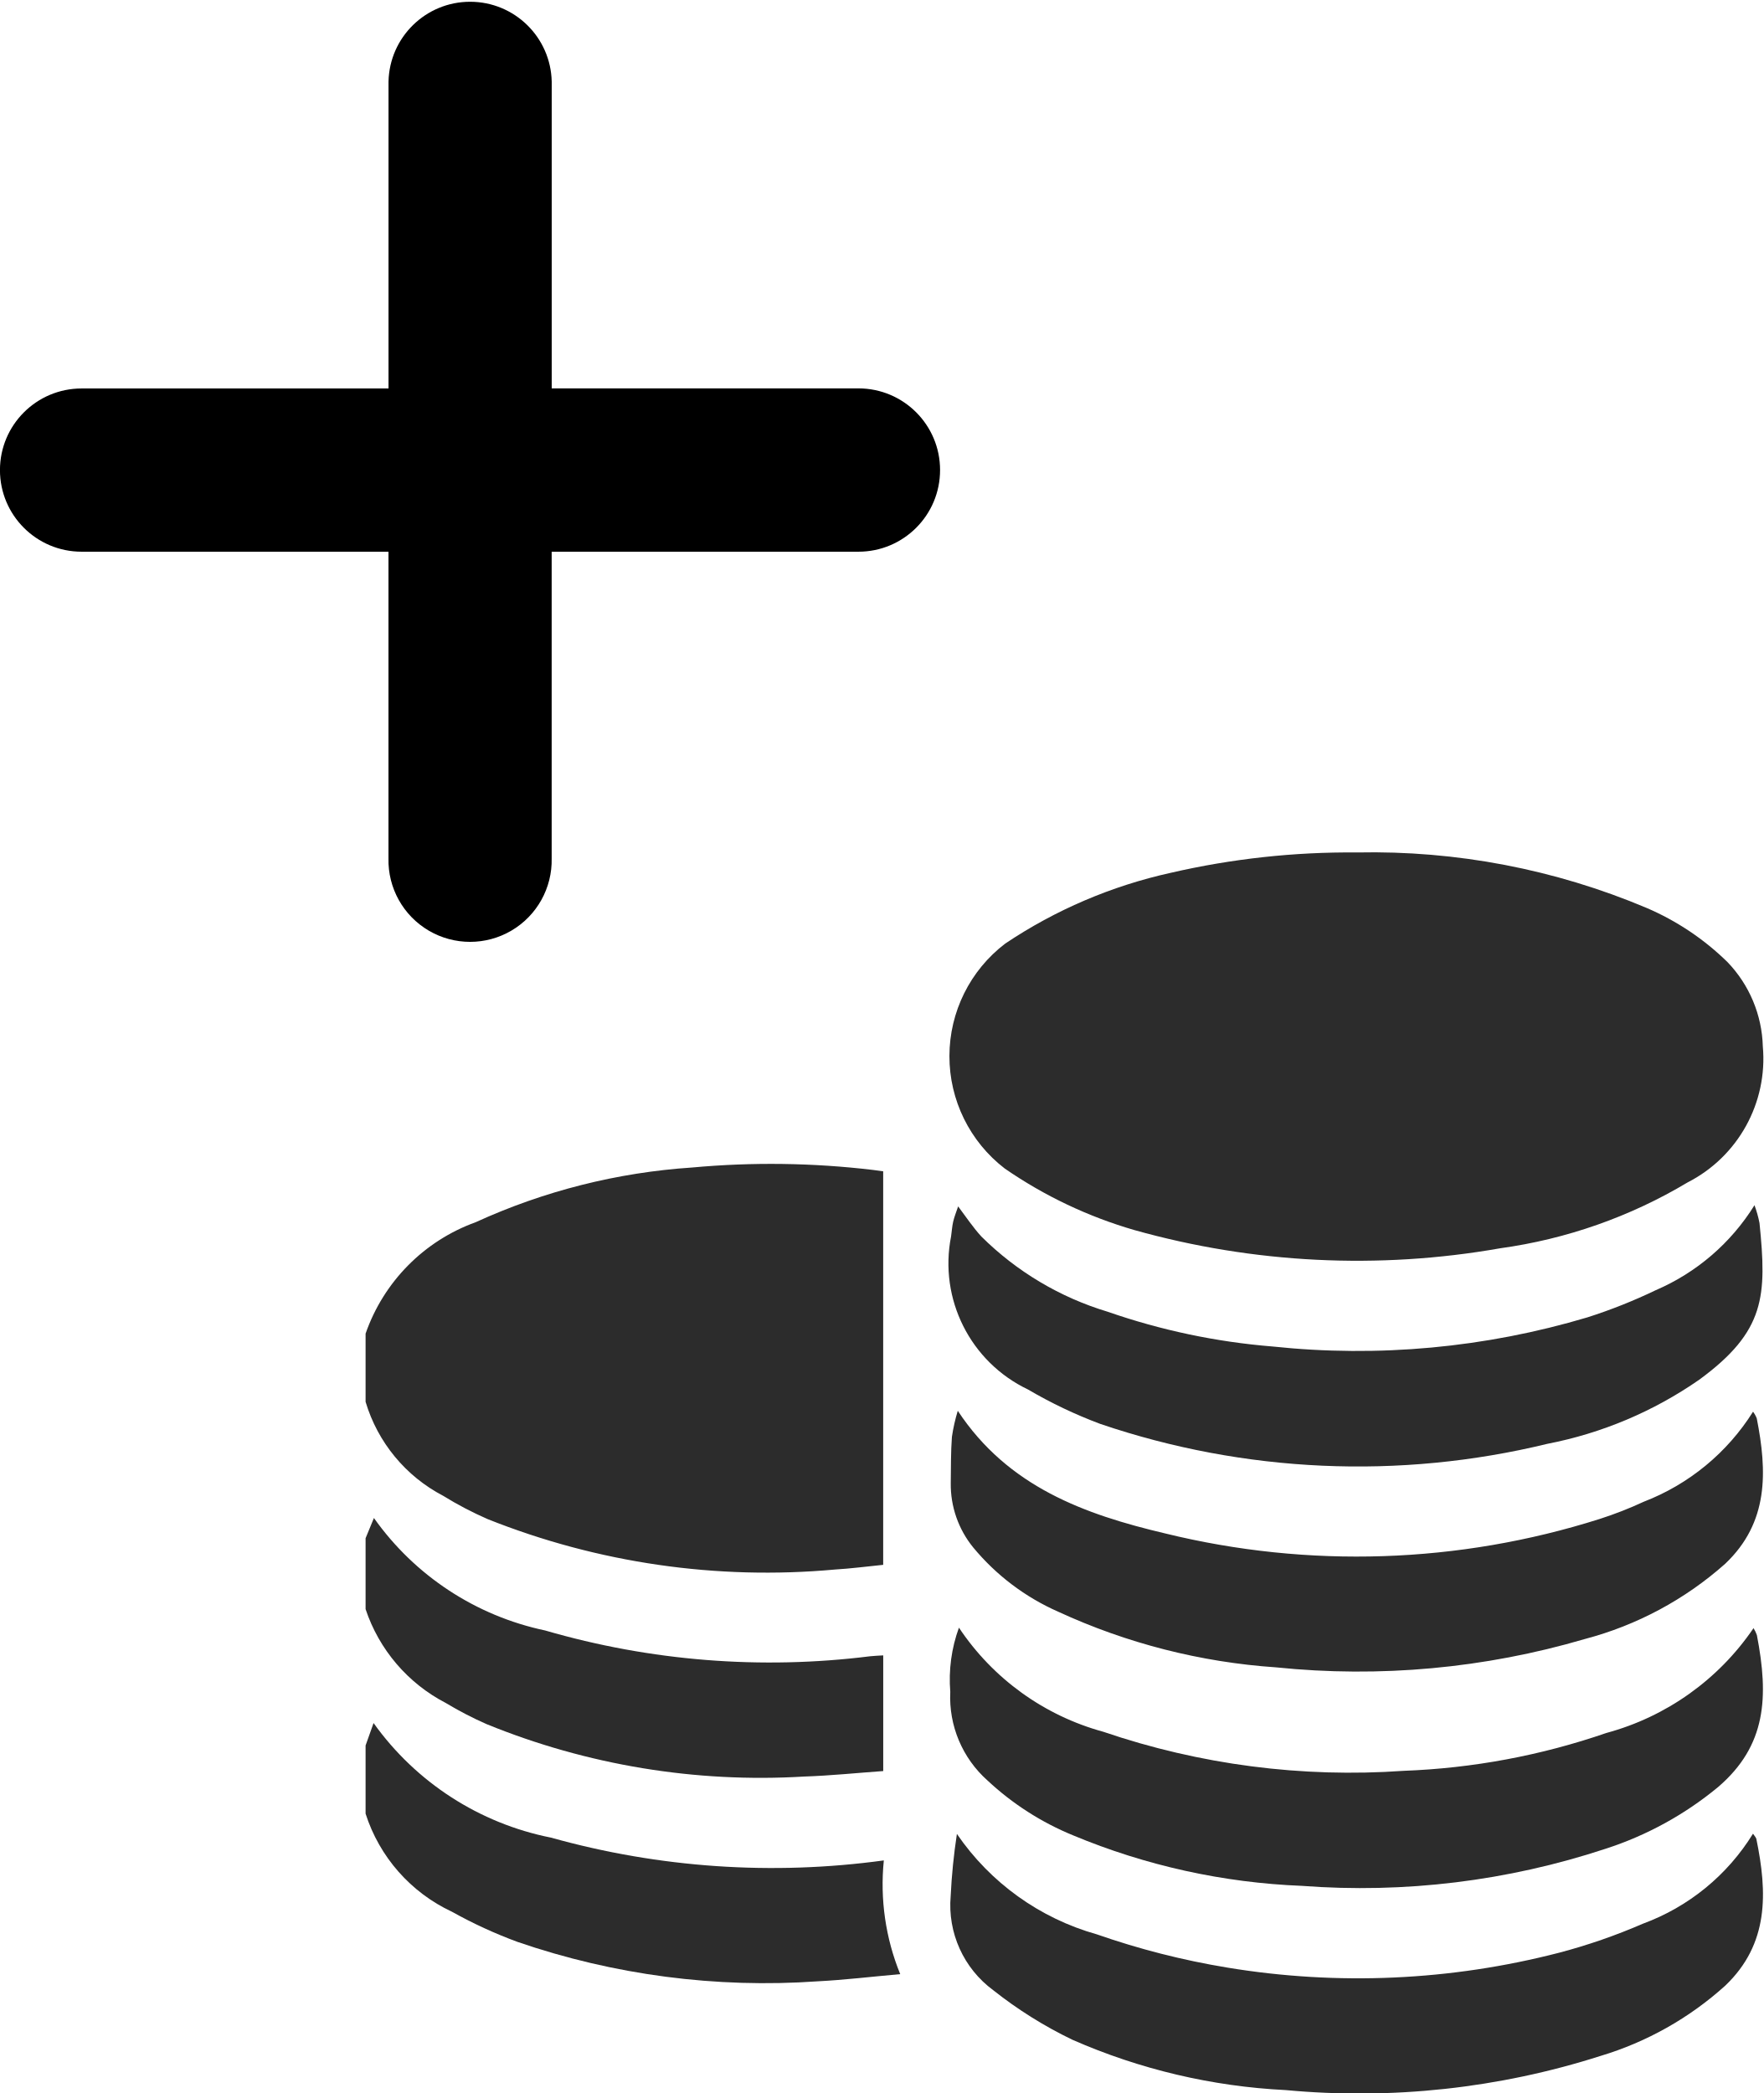
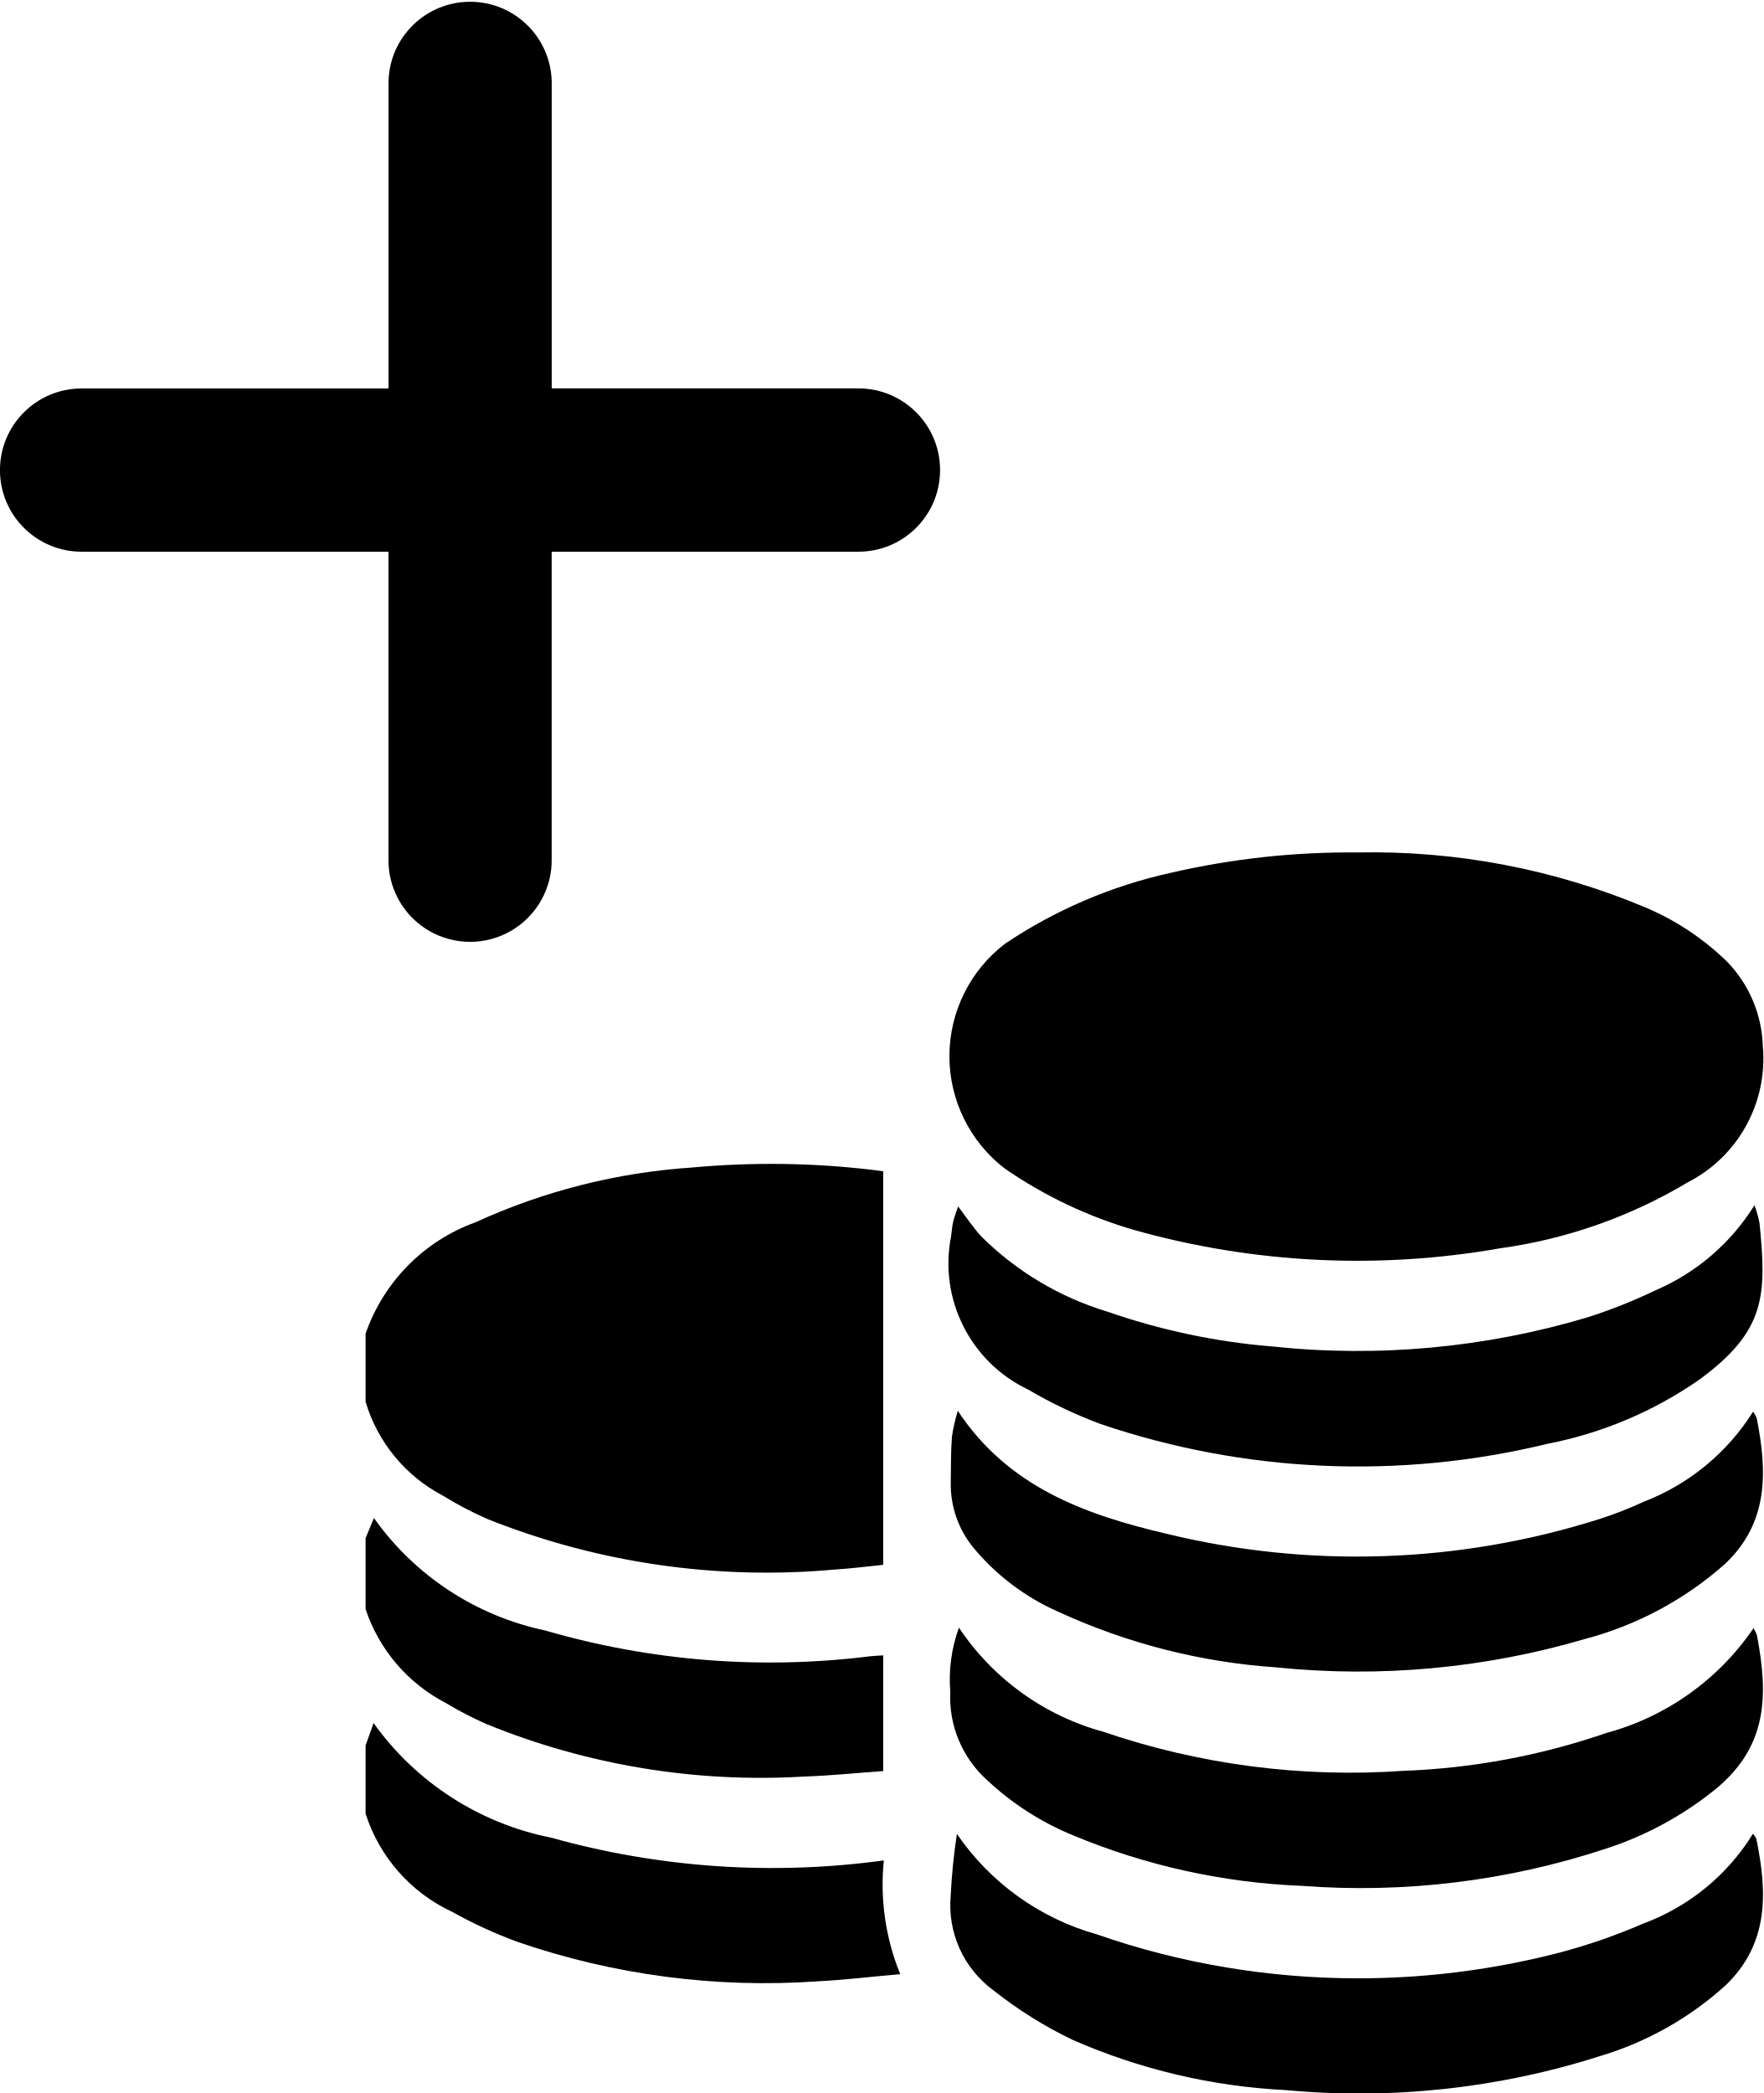
<svg xmlns="http://www.w3.org/2000/svg" width="44.205" height="52.471" viewBox="0 0 44.205 52.471">
-   <defs>
-     <style>
-       .a{fill:#2c2c2c}
-     </style>
-   </defs>
-   <path class="a" d="M9.165 33.434a4.562 4.562 0 0 1 2.759-2.793 15.511 15.511 0 0 1 5.428-1.372 21.613 21.613 0 0 1 4.534.061l.255.034v9.866c-.4.04-.808.094-1.213.118a18.874 18.874 0 0 1-8.7-1.263 8.885 8.885 0 0 1-1.117-.585 3.924 3.924 0 0 1-1.946-2.357Zm0 10.325.2-.563a7.187 7.187 0 0 0 4.449 2.873 20.58 20.58 0 0 0 8.343.571 5.957 5.957 0 0 0 .411 2.851c-.739.066-1.4.146-2.067.18a19.036 19.036 0 0 1-7.53-.989 11.613 11.613 0 0 1-1.639-.754 4.092 4.092 0 0 1-2.167-2.46Zm0-5.196.209-.507a7.038 7.038 0 0 0 4.291 2.819 20.19 20.19 0 0 0 8.15.647c.1-.011.2-.014.327-.022v2.9c-.661.047-1.325.116-1.991.138a18.191 18.191 0 0 1-7.949-1.313 9.063 9.063 0 0 1-1.029-.533 4.116 4.116 0 0 1-2.008-2.352ZM34.02 21.371a17.716 17.716 0 0 1 7.256 1.389 6.617 6.617 0 0 1 2.032 1.36 3.175 3.175 0 0 1 .885 2.112 3.482 3.482 0 0 1-1.884 3.41 12.476 12.476 0 0 1-4.7 1.652 20.653 20.653 0 0 1-9.169-.456 11.207 11.207 0 0 1-3.251-1.543 3.55 3.55 0 0 1 .012-5.64 12.148 12.148 0 0 1 4.146-1.773 19.93 19.93 0 0 1 4.673-.511Zm9.928 14.02a.727.727 0 0 1 .093.167c.262 1.329.305 2.607-.792 3.646a8.588 8.588 0 0 1-3.519 1.886 20.154 20.154 0 0 1-7.742.71 15.557 15.557 0 0 1-5.46-1.395 5.8 5.8 0 0 1-2.131-1.612 2.5 2.5 0 0 1-.562-1.611c.006-.388 0-.775.029-1.161a4.509 4.509 0 0 1 .147-.653c1.257 1.907 3.184 2.6 5.2 3.075a20.149 20.149 0 0 0 10.886-.361 9.5 9.5 0 0 0 1.111-.434 5.621 5.621 0 0 0 2.74-2.257Z" />
-   <path class="a" d="M43.984 30.214a2.881 2.881 0 0 1 .126.448c.183 1.825.152 2.709-1.511 3.927a10.012 10.012 0 0 1-3.81 1.608 20.094 20.094 0 0 1-11.206-.5 11.636 11.636 0 0 1-1.812-.863 3.5 3.5 0 0 1-1.928-3.838c.018-.123.025-.25.053-.371s.076-.237.124-.381c.2.266.375.53.584.757a7.6 7.6 0 0 0 3.165 1.884 16.661 16.661 0 0 0 4.13.871 20.168 20.168 0 0 0 7.9-.731 13.254 13.254 0 0 0 1.709-.68 5.439 5.439 0 0 0 2.476-2.131Zm-.037 15.756c.039.06.076.094.084.133.276 1.339.322 2.628-.781 3.678a8.175 8.175 0 0 1-3.127 1.761 19.859 19.859 0 0 1-7.89.856 15.155 15.155 0 0 1-5.351-1.263 10.587 10.587 0 0 1-1.982-1.241 2.646 2.646 0 0 1-1.067-2.361 15.084 15.084 0 0 1 .156-1.557 6.326 6.326 0 0 0 3.509 2.518 19.579 19.579 0 0 0 3.264.832 20.112 20.112 0 0 0 8.333-.374 14.64 14.64 0 0 0 2.091-.725 5.454 5.454 0 0 0 2.761-2.257Z" />
-   <path class="a" d="M24.04 40.805a6.365 6.365 0 0 0 3.619 2.61 19.155 19.155 0 0 0 7.532.979 17.571 17.571 0 0 0 5.08-.949 6.515 6.515 0 0 0 3.689-2.628.878.878 0 0 1 .084.174c.3 1.552.24 2.769-.97 3.808a8.539 8.539 0 0 1-2.826 1.55 19.554 19.554 0 0 1-7.609.929 16.6 16.6 0 0 1-5.739-1.267 7.058 7.058 0 0 1-2.143-1.374 2.792 2.792 0 0 1-.934-2.222 3.8 3.8 0 0 1 .217-1.61Z" />
+   <path d="M9.165 33.434a4.562 4.562 0 0 1 2.759-2.793 15.511 15.511 0 0 1 5.428-1.372 21.613 21.613 0 0 1 4.534.061l.255.034v9.866c-.4.04-.808.094-1.213.118a18.874 18.874 0 0 1-8.7-1.263 8.885 8.885 0 0 1-1.117-.585 3.924 3.924 0 0 1-1.946-2.357Zm0 10.325.2-.563a7.187 7.187 0 0 0 4.449 2.873 20.58 20.58 0 0 0 8.343.571 5.957 5.957 0 0 0 .411 2.851c-.739.066-1.4.146-2.067.18a19.036 19.036 0 0 1-7.53-.989 11.613 11.613 0 0 1-1.639-.754 4.092 4.092 0 0 1-2.167-2.46Zm0-5.196.209-.507a7.038 7.038 0 0 0 4.291 2.819 20.19 20.19 0 0 0 8.15.647c.1-.011.2-.014.327-.022v2.9c-.661.047-1.325.116-1.991.138a18.191 18.191 0 0 1-7.949-1.313 9.063 9.063 0 0 1-1.029-.533 4.116 4.116 0 0 1-2.008-2.352ZM34.02 21.371a17.716 17.716 0 0 1 7.256 1.389 6.617 6.617 0 0 1 2.032 1.36 3.175 3.175 0 0 1 .885 2.112 3.482 3.482 0 0 1-1.884 3.41 12.476 12.476 0 0 1-4.7 1.652 20.653 20.653 0 0 1-9.169-.456 11.207 11.207 0 0 1-3.251-1.543 3.55 3.55 0 0 1 .012-5.64 12.148 12.148 0 0 1 4.146-1.773 19.93 19.93 0 0 1 4.673-.511Zm9.928 14.02a.727.727 0 0 1 .093.167c.262 1.329.305 2.607-.792 3.646a8.588 8.588 0 0 1-3.519 1.886 20.154 20.154 0 0 1-7.742.71 15.557 15.557 0 0 1-5.46-1.395 5.8 5.8 0 0 1-2.131-1.612 2.5 2.5 0 0 1-.562-1.611c.006-.388 0-.775.029-1.161a4.509 4.509 0 0 1 .147-.653c1.257 1.907 3.184 2.6 5.2 3.075a20.149 20.149 0 0 0 10.886-.361 9.5 9.5 0 0 0 1.111-.434 5.621 5.621 0 0 0 2.74-2.257Z" />
+   <path d="M43.984 30.214a2.881 2.881 0 0 1 .126.448c.183 1.825.152 2.709-1.511 3.927a10.012 10.012 0 0 1-3.81 1.608 20.094 20.094 0 0 1-11.206-.5 11.636 11.636 0 0 1-1.812-.863 3.5 3.5 0 0 1-1.928-3.838c.018-.123.025-.25.053-.371s.076-.237.124-.381c.2.266.375.53.584.757a7.6 7.6 0 0 0 3.165 1.884 16.661 16.661 0 0 0 4.13.871 20.168 20.168 0 0 0 7.9-.731 13.254 13.254 0 0 0 1.709-.68 5.439 5.439 0 0 0 2.476-2.131Zm-.037 15.756c.039.06.076.094.084.133.276 1.339.322 2.628-.781 3.678a8.175 8.175 0 0 1-3.127 1.761 19.859 19.859 0 0 1-7.89.856 15.155 15.155 0 0 1-5.351-1.263 10.587 10.587 0 0 1-1.982-1.241 2.646 2.646 0 0 1-1.067-2.361 15.084 15.084 0 0 1 .156-1.557 6.326 6.326 0 0 0 3.509 2.518 19.579 19.579 0 0 0 3.264.832 20.112 20.112 0 0 0 8.333-.374 14.64 14.64 0 0 0 2.091-.725 5.454 5.454 0 0 0 2.761-2.257Z" />
+   <path d="M24.04 40.805a6.365 6.365 0 0 0 3.619 2.61 19.155 19.155 0 0 0 7.532.979 17.571 17.571 0 0 0 5.08-.949 6.515 6.515 0 0 0 3.689-2.628.878.878 0 0 1 .084.174c.3 1.552.24 2.769-.97 3.808a8.539 8.539 0 0 1-2.826 1.55 19.554 19.554 0 0 1-7.609.929 16.6 16.6 0 0 1-5.739-1.267 7.058 7.058 0 0 1-2.143-1.374 2.792 2.792 0 0 1-.934-2.222 3.8 3.8 0 0 1 .217-1.61Z" />
  <path d="M23.567 11.783a2.046 2.046 0 0 1-2.046 2.048H13.83v7.69a2.046 2.046 0 1 1-4.091 0v-7.69H2.045a2.046 2.046 0 0 1 0-4.092H9.74V2.045a2.046 2.046 0 0 1 4.091 0v7.692h7.692a2.046 2.046 0 0 1 2.044 2.046Z" fill-rule="evenodd" />
</svg>
